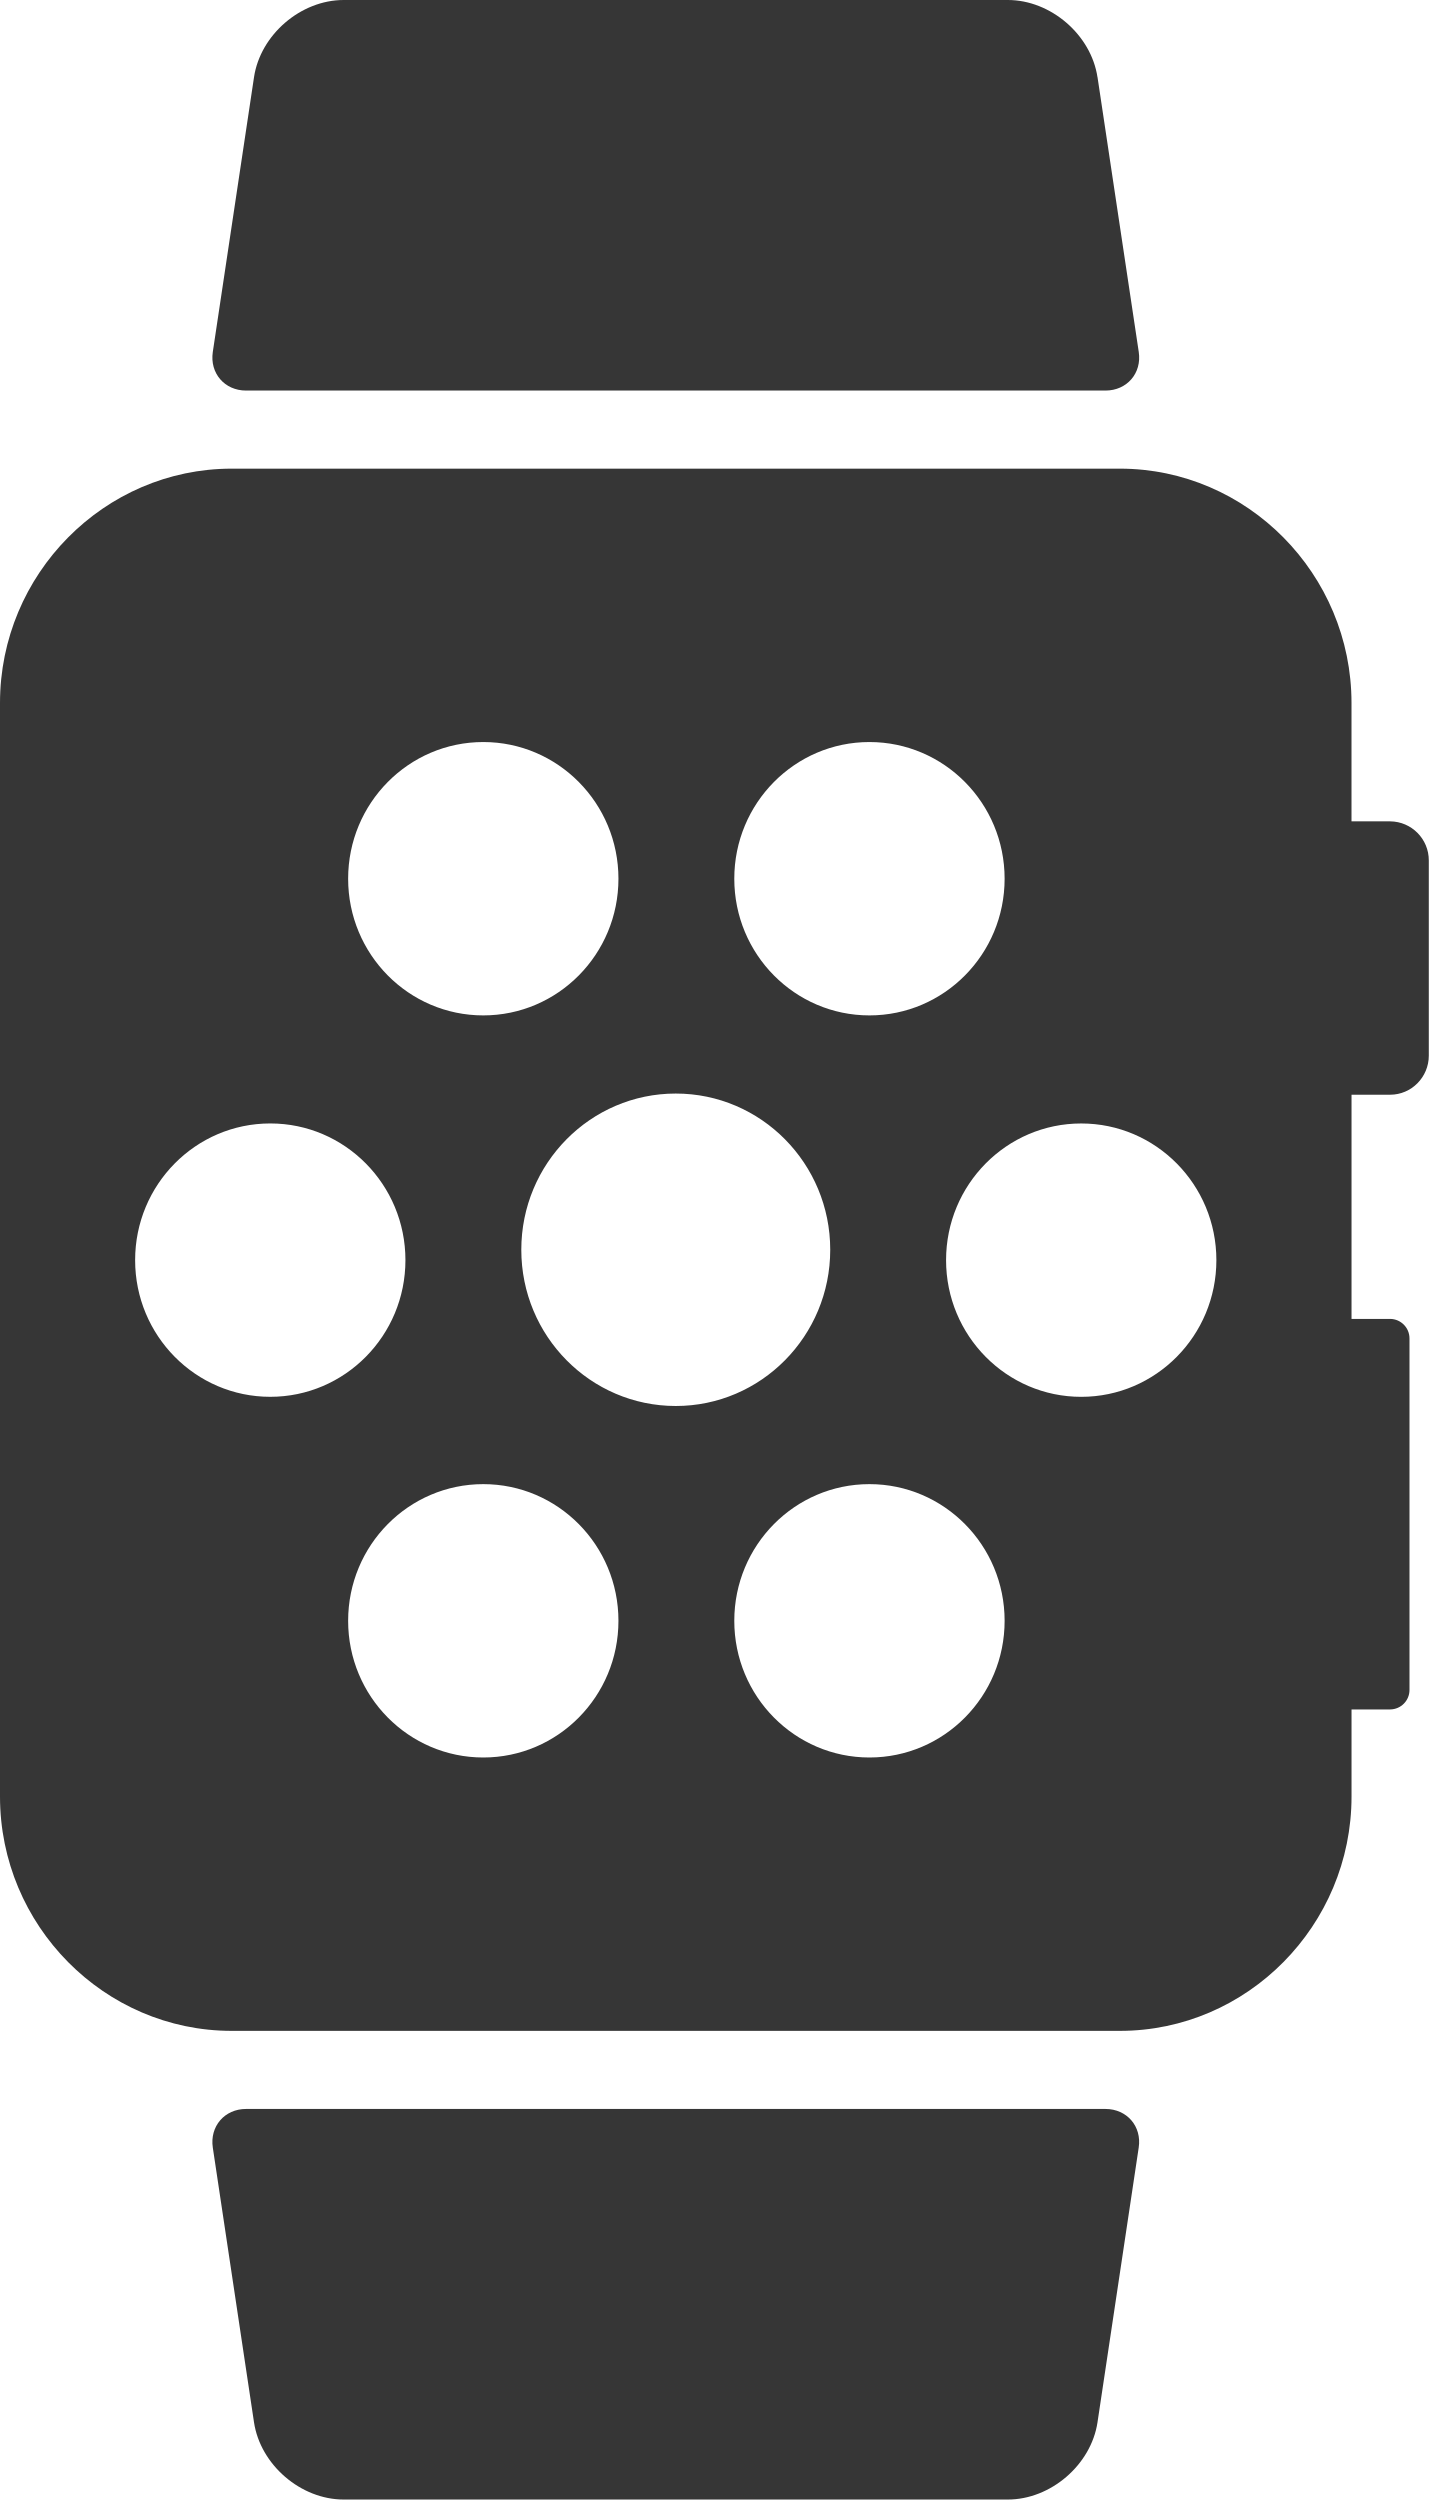
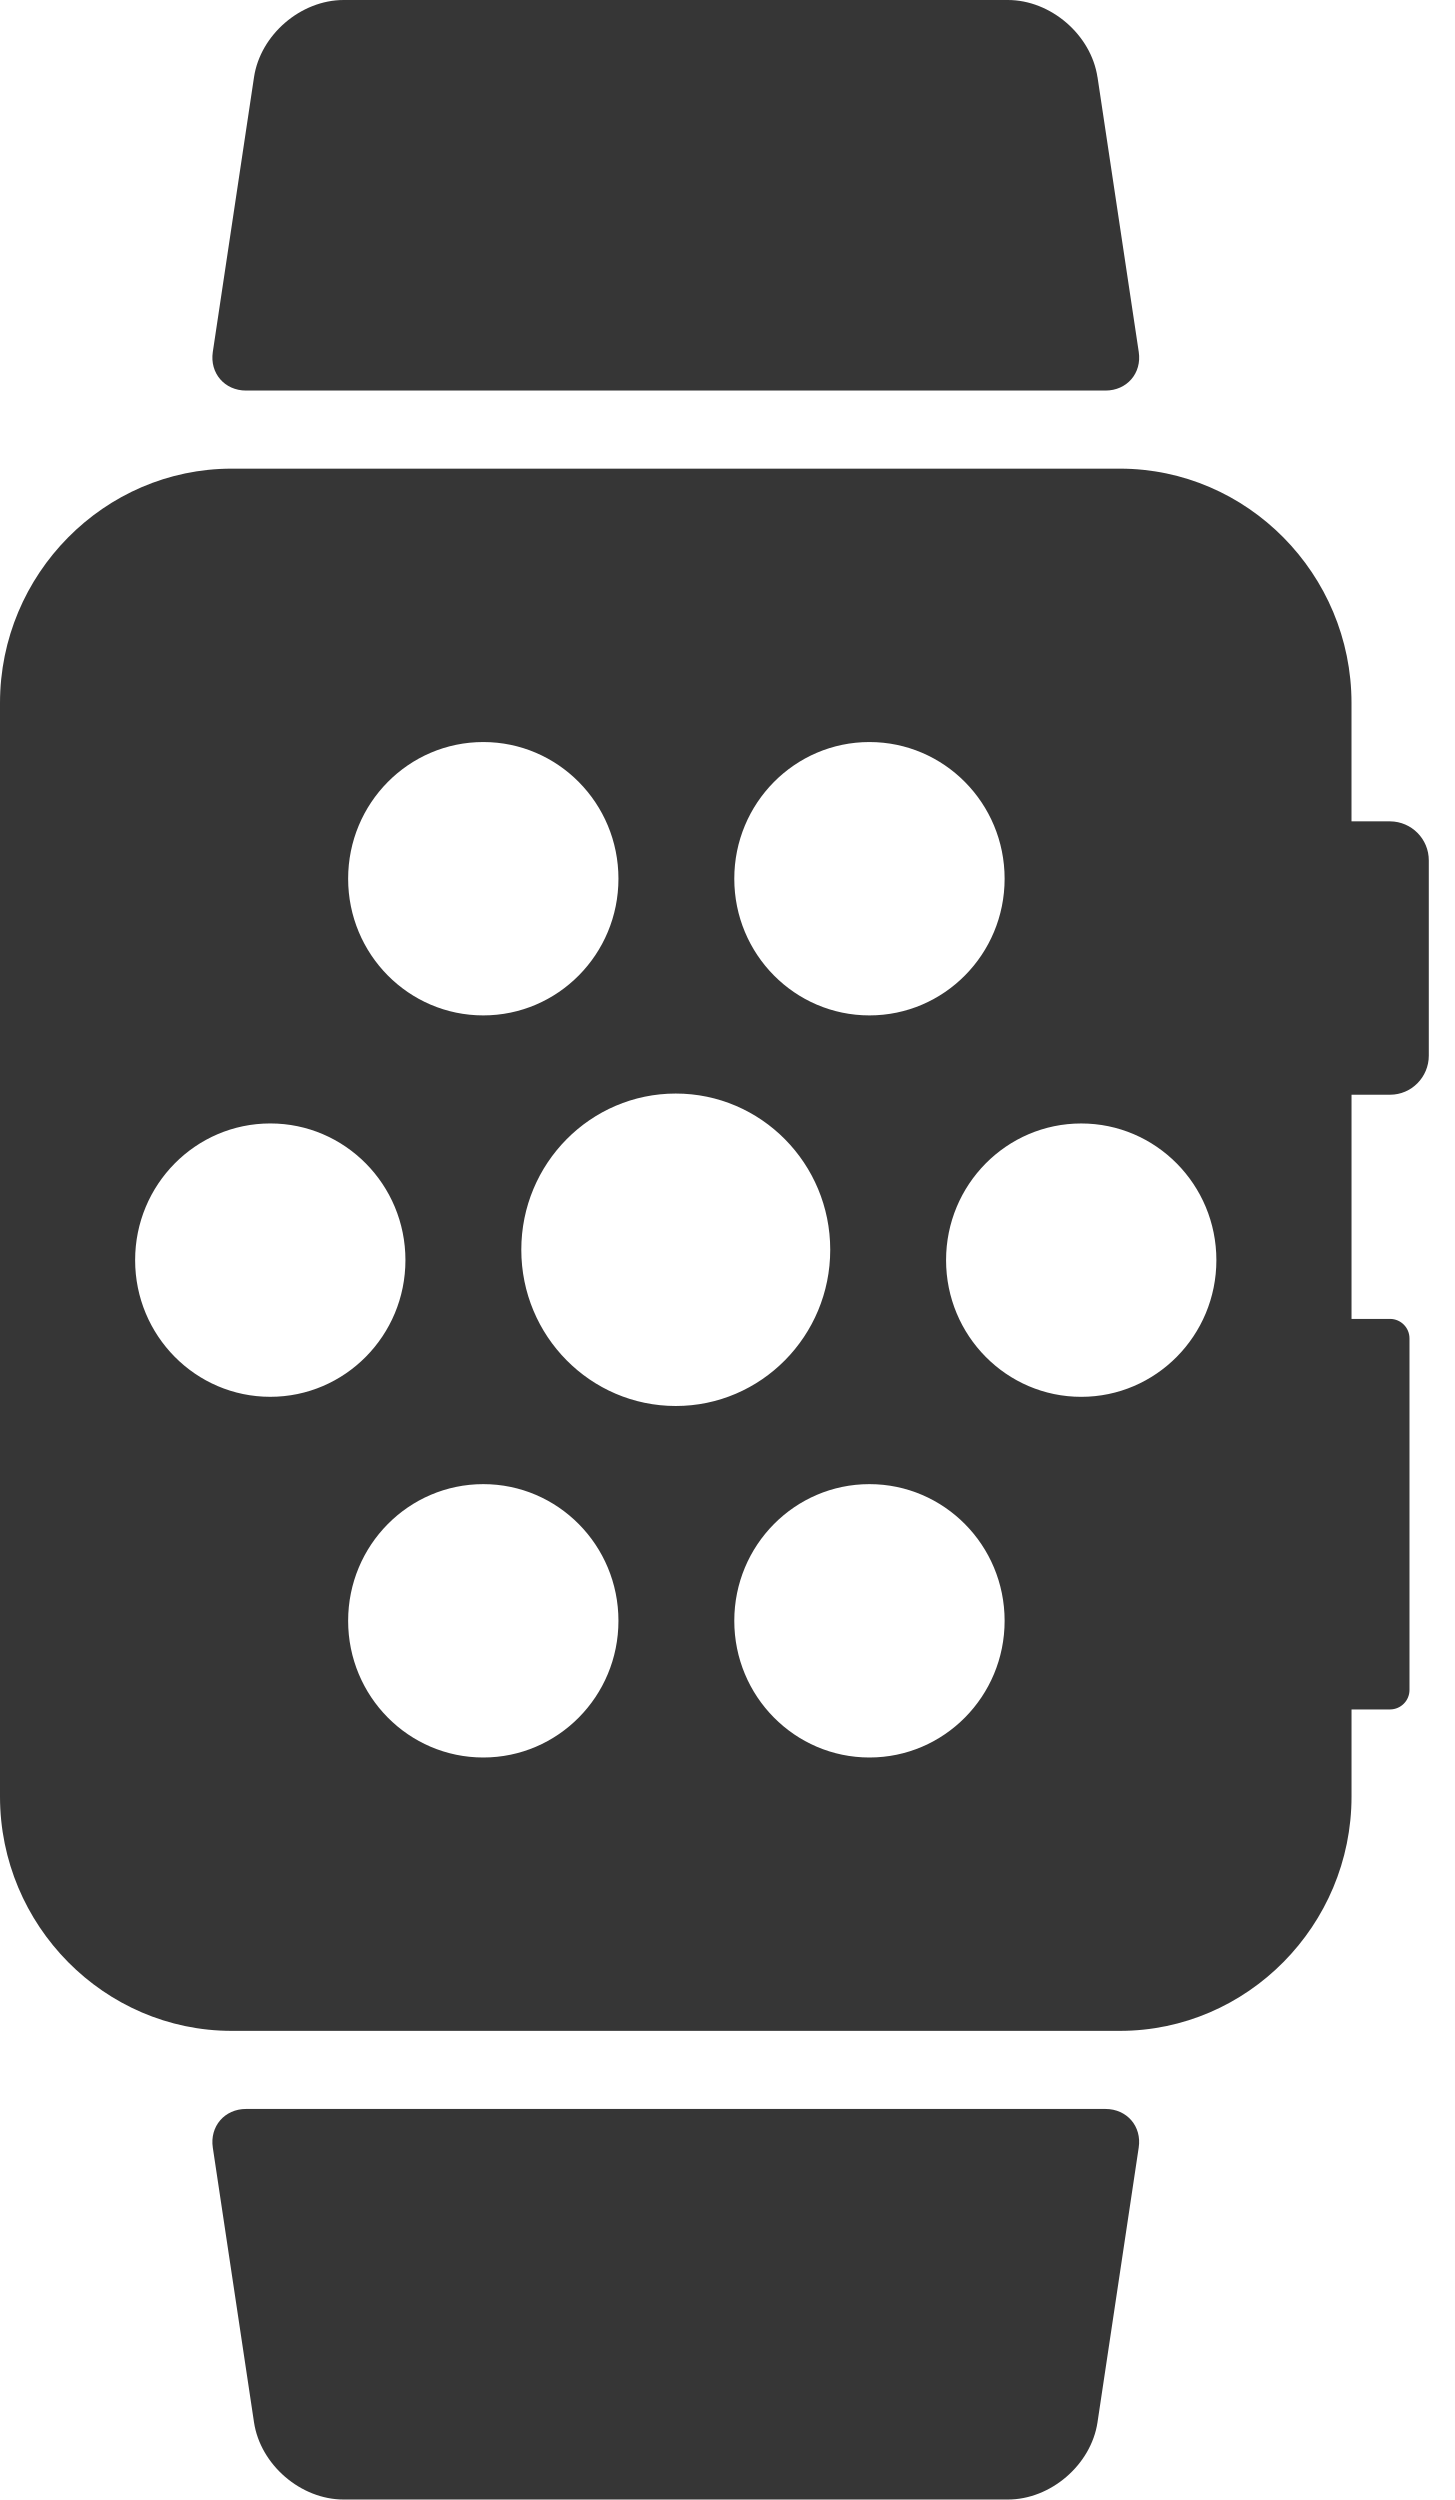
- <svg xmlns="http://www.w3.org/2000/svg" width="56" height="98" viewBox="0 0 56 98">
-   <g fill="#363636">
-     <path d="M54.494 32.197h-1.515v-4.64c0-5.052-4.087-9.186-9.082-9.186H9.082C4.086 18.372 0 22.505 0 27.557v42.868c0 5.052 4.087 9.185 9.083 9.185h34.815c4.995 0 9.082-4.133 9.082-9.185V67.01h1.515a.764.764 0 0 0 .757-.764V52.467a.765.765 0 0 0-.757-.766H52.98v-8.788h1.515c.832 0 1.514-.688 1.514-1.531v-7.654a1.529 1.529 0 0 0-1.515-1.531zm-20.412-3.109c2.926 0 5.299 2.398 5.299 5.358s-2.373 5.358-5.299 5.358-5.298-2.398-5.298-5.358 2.372-5.358 5.298-5.358zm-15.137 0c2.925 0 5.298 2.398 5.298 5.358s-2.373 5.358-5.298 5.358c-2.926 0-5.298-2.398-5.298-5.358s2.372-5.358 5.298-5.358zM5.297 49.397c0-2.959 2.371-5.358 5.298-5.358 2.926 0 5.298 2.399 5.298 5.358 0 2.959-2.373 5.358-5.298 5.358-2.927.001-5.298-2.399-5.298-5.358zm13.648 19.497c-2.926 0-5.298-2.398-5.298-5.358s2.372-5.358 5.298-5.358c2.925 0 5.298 2.398 5.298 5.358s-2.373 5.358-5.298 5.358zm1.49-19.903c0-3.382 2.711-6.124 6.055-6.124s6.055 2.742 6.055 6.124-2.711 6.124-6.055 6.124c-3.344-.001-6.055-2.742-6.055-6.124zm13.647 19.903c-2.926 0-5.298-2.398-5.298-5.358s2.372-5.358 5.298-5.358 5.299 2.398 5.299 5.358-2.373 5.358-5.299 5.358zm8.302-14.138c-2.927 0-5.298-2.399-5.298-5.358 0-2.959 2.371-5.358 5.298-5.358 2.926 0 5.298 2.399 5.298 5.358 0 2.958-2.372 5.358-5.298 5.358zM9.646 15.31h33.687c.843 0 1.432-.681 1.306-1.514L43.023 3.028l-.002-.002C42.771 1.362 41.189 0 39.506 0H13.474c-1.686 0-3.268 1.362-3.517 3.028L8.342 13.795c-.125.833.461 1.515 1.304 1.515zM43.333 82.671H9.646c-.843 0-1.429.683-1.304 1.516l1.615 10.767c.25 1.666 1.832 3.028 3.516 3.028h26.032c1.684 0 3.266-1.362 3.517-3.026v-.002l1.615-10.767c.128-.833-.461-1.516-1.304-1.516z" />
+ <svg xmlns="http://www.w3.org/2000/svg" width="57px" height="98px" viewBox="0 0 57 98" version="1.1">
+   <g id="Pages" stroke="none" stroke-width="1" fill="none" fill-rule="evenodd">
+     <g id="Index" transform="translate(-995, -852)" fill="#363636" fill-rule="nonzero">
+       <g id="popular" transform="translate(140, 820)">
+         <g id="popular-5" transform="translate(855, 32)">
+           <path d="M54.494,32.197 L52.979,32.197 L52.979,27.557 C52.979,22.505 48.892,18.371 43.897,18.371 L9.082,18.371 C4.086,18.372 0,22.505 0,27.557 L0,70.425 C0,75.477 4.087,79.61 9.083,79.61 L43.898,79.61 C48.893,79.61 52.98,75.477 52.98,70.425 L52.98,67.01 L54.495,67.01 C54.914,67.006 55.252,66.665 55.252,66.246 L55.252,52.467 C55.253,52.047 54.915,51.705 54.495,51.701 L52.98,51.701 L52.98,42.913 L54.495,42.913 C55.327,42.913 56.009,42.225 56.009,41.382 L56.009,33.728 C56.01,32.888 55.334,32.205 54.494,32.197 Z M34.082,29.088 C37.008,29.088 39.381,31.486 39.381,34.446 C39.381,37.406 37.008,39.804 34.082,39.804 C31.156,39.804 28.784,37.406 28.784,34.446 C28.784,31.486 31.156,29.088 34.082,29.088 Z M18.945,29.088 C21.87,29.088 24.243,31.486 24.243,34.446 C24.243,37.406 21.87,39.804 18.945,39.804 C16.019,39.804 13.647,37.406 13.647,34.446 C13.647,31.486 16.019,29.088 18.945,29.088 Z M5.297,49.397 C5.297,46.438 7.668,44.039 10.595,44.039 C13.521,44.039 15.893,46.438 15.893,49.397 C15.893,52.356 13.52,54.755 10.595,54.755 C7.668,54.756 5.297,52.356 5.297,49.397 Z M18.945,68.894 C16.019,68.894 13.647,66.496 13.647,63.536 C13.647,60.576 16.019,58.178 18.945,58.178 C21.87,58.178 24.243,60.576 24.243,63.536 C24.243,66.496 21.87,68.894 18.945,68.894 Z M20.435,48.991 C20.435,45.609 23.146,42.867 26.49,42.867 C29.834,42.867 32.545,45.609 32.545,48.991 C32.545,52.373 29.834,55.115 26.49,55.115 C23.146,55.114 20.435,52.373 20.435,48.991 Z M34.082,68.894 C31.156,68.894 28.784,66.496 28.784,63.536 C28.784,60.576 31.156,58.178 34.082,58.178 C37.008,58.178 39.381,60.576 39.381,63.536 C39.381,66.496 37.008,68.894 34.082,68.894 Z M42.384,54.756 C39.457,54.756 37.086,52.357 37.086,49.398 C37.086,46.439 39.457,44.04 42.384,44.04 C45.31,44.04 47.682,46.439 47.682,49.398 C47.682,52.356 45.31,54.756 42.384,54.756 Z M9.646,15.31 L43.333,15.31 C44.176,15.31 44.765,14.629 44.639,13.796 L43.023,3.028 L43.021,3.026 C42.771,1.362 41.189,0 39.506,0 L13.474,0 C11.788,0 10.206,1.362 9.957,3.028 L8.342,13.795 C8.217,14.628 8.803,15.31 9.646,15.31 Z M43.333,82.671 L9.646,82.671 C8.803,82.671 8.217,83.354 8.342,84.187 L9.957,94.954 C10.207,96.62 11.789,97.982 13.473,97.982 L39.505,97.982 C41.189,97.982 42.771,96.62 43.022,94.956 L43.022,94.954 L44.637,84.187 C44.765,83.354 44.176,82.671 43.333,82.671 Z" id="Shape" />
+         </g>
+       </g>
+     </g>
  </g>
</svg>
